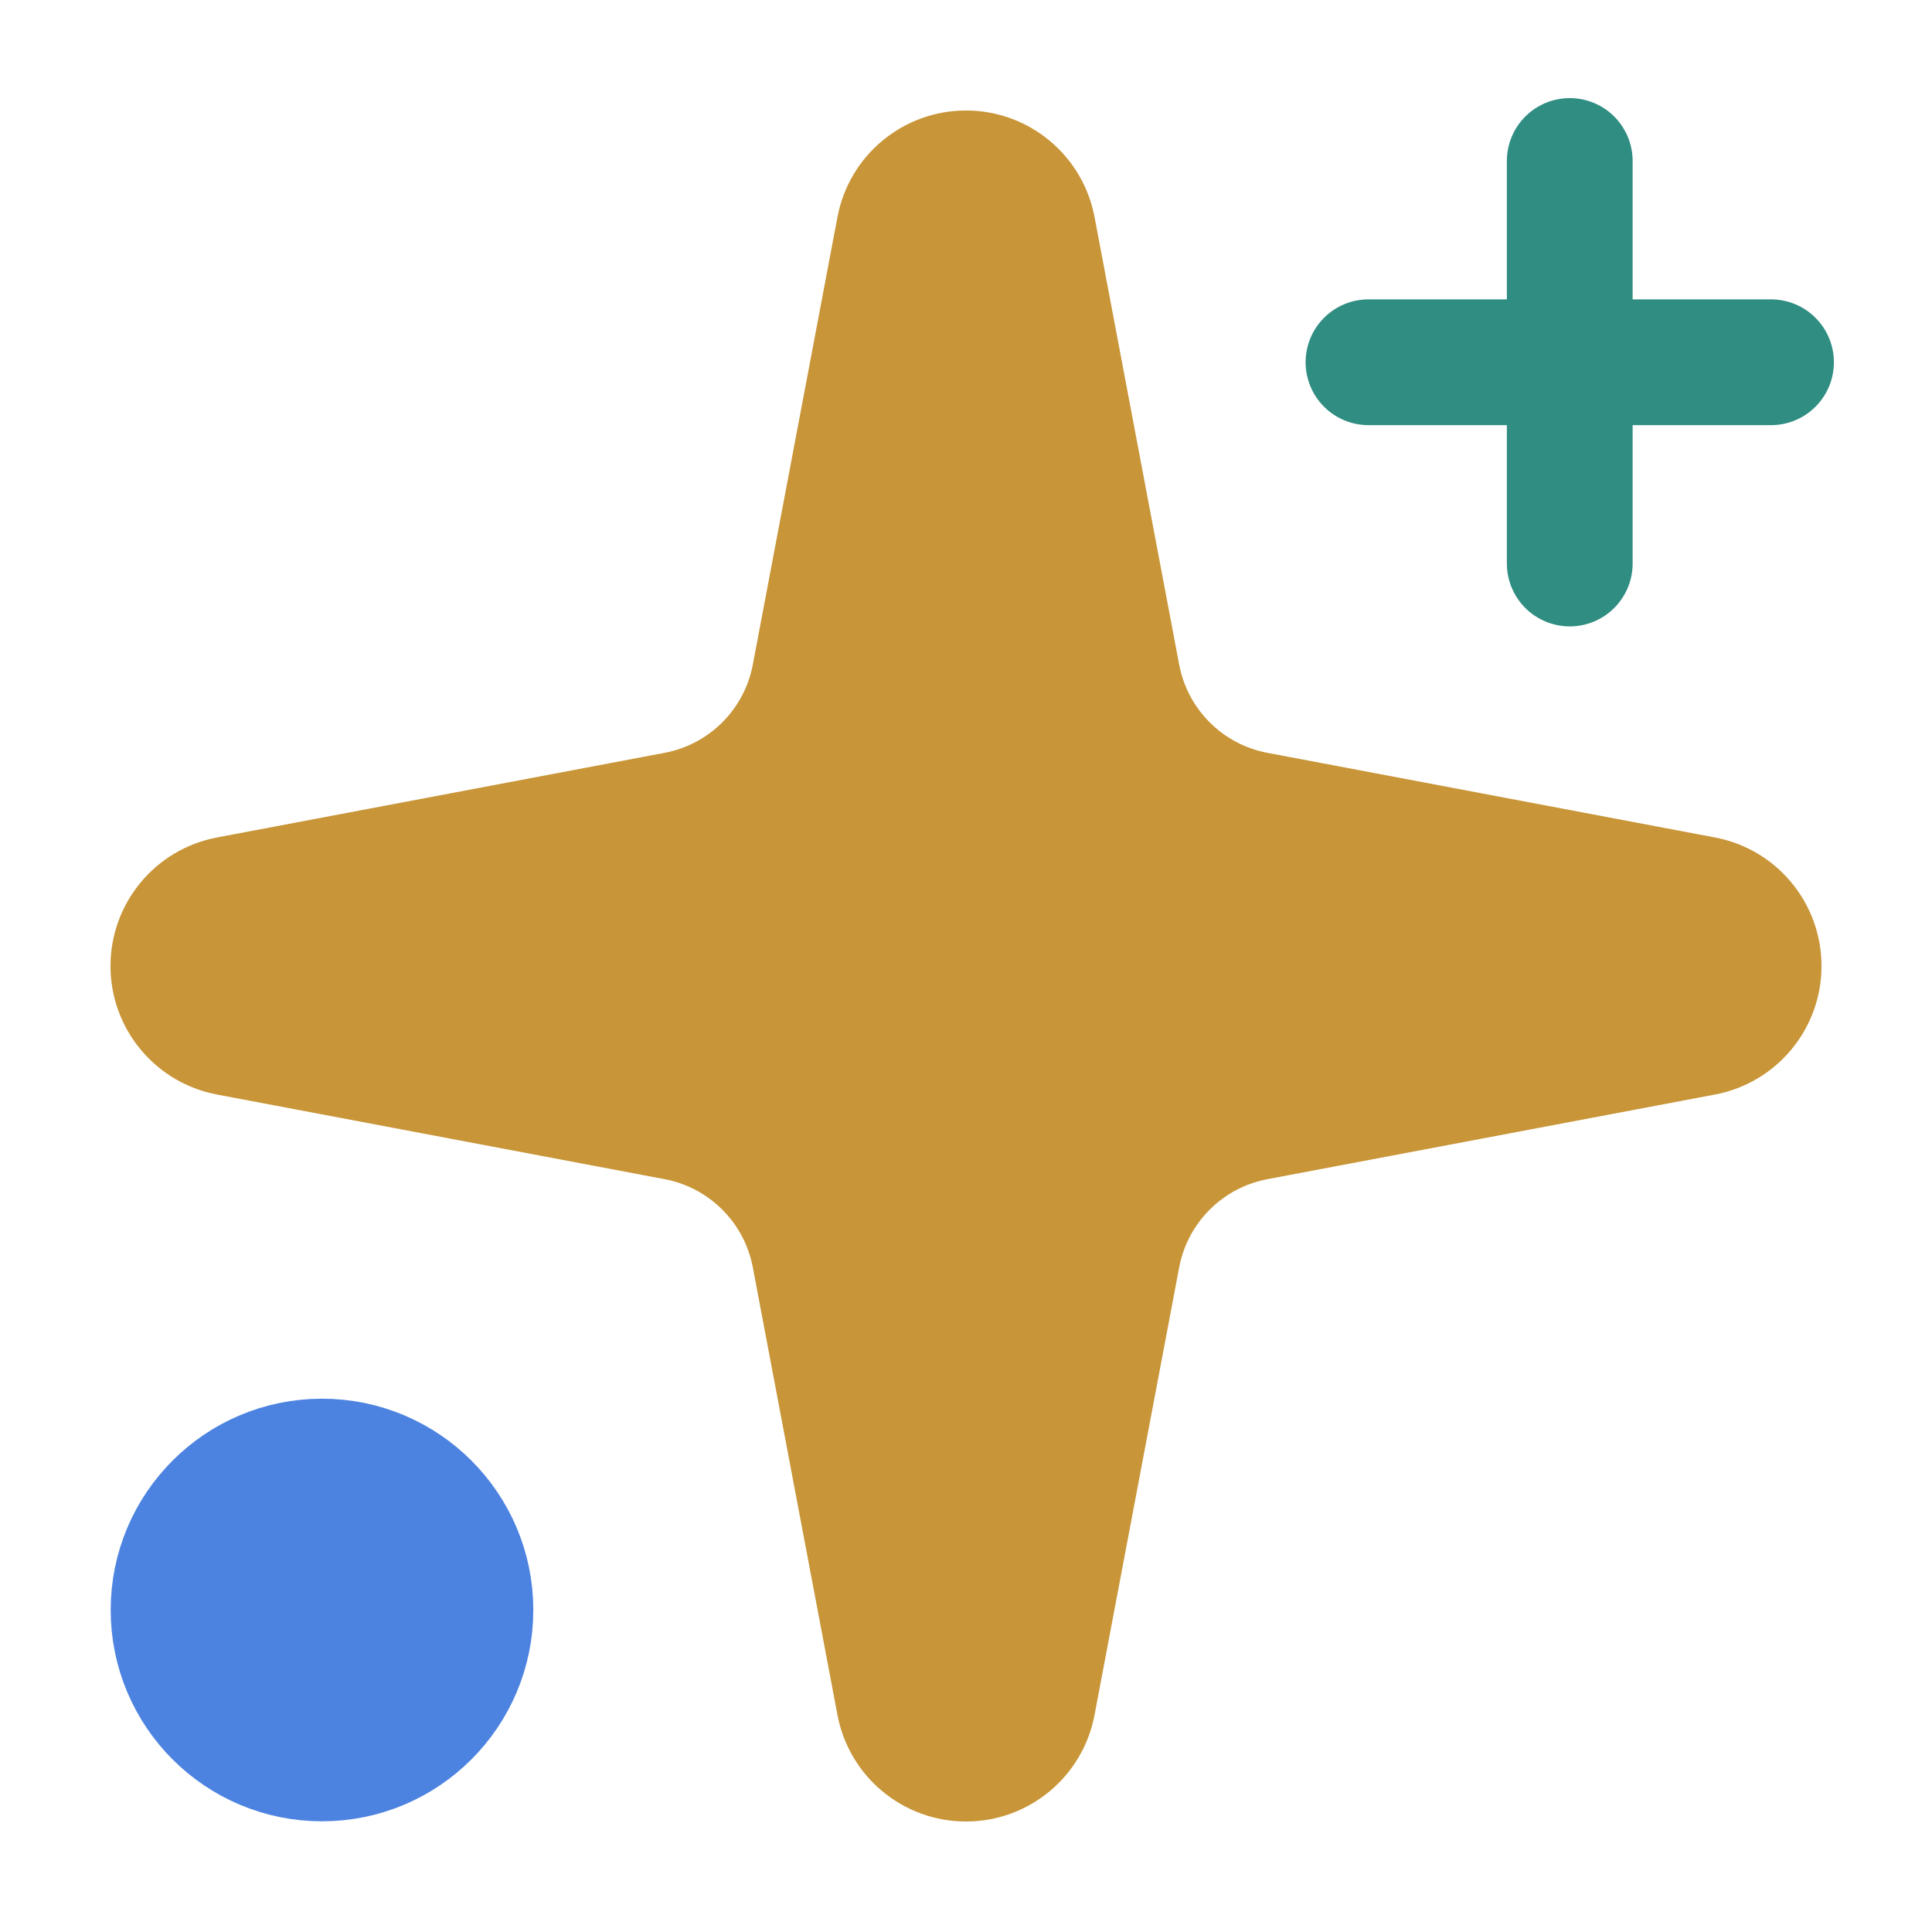
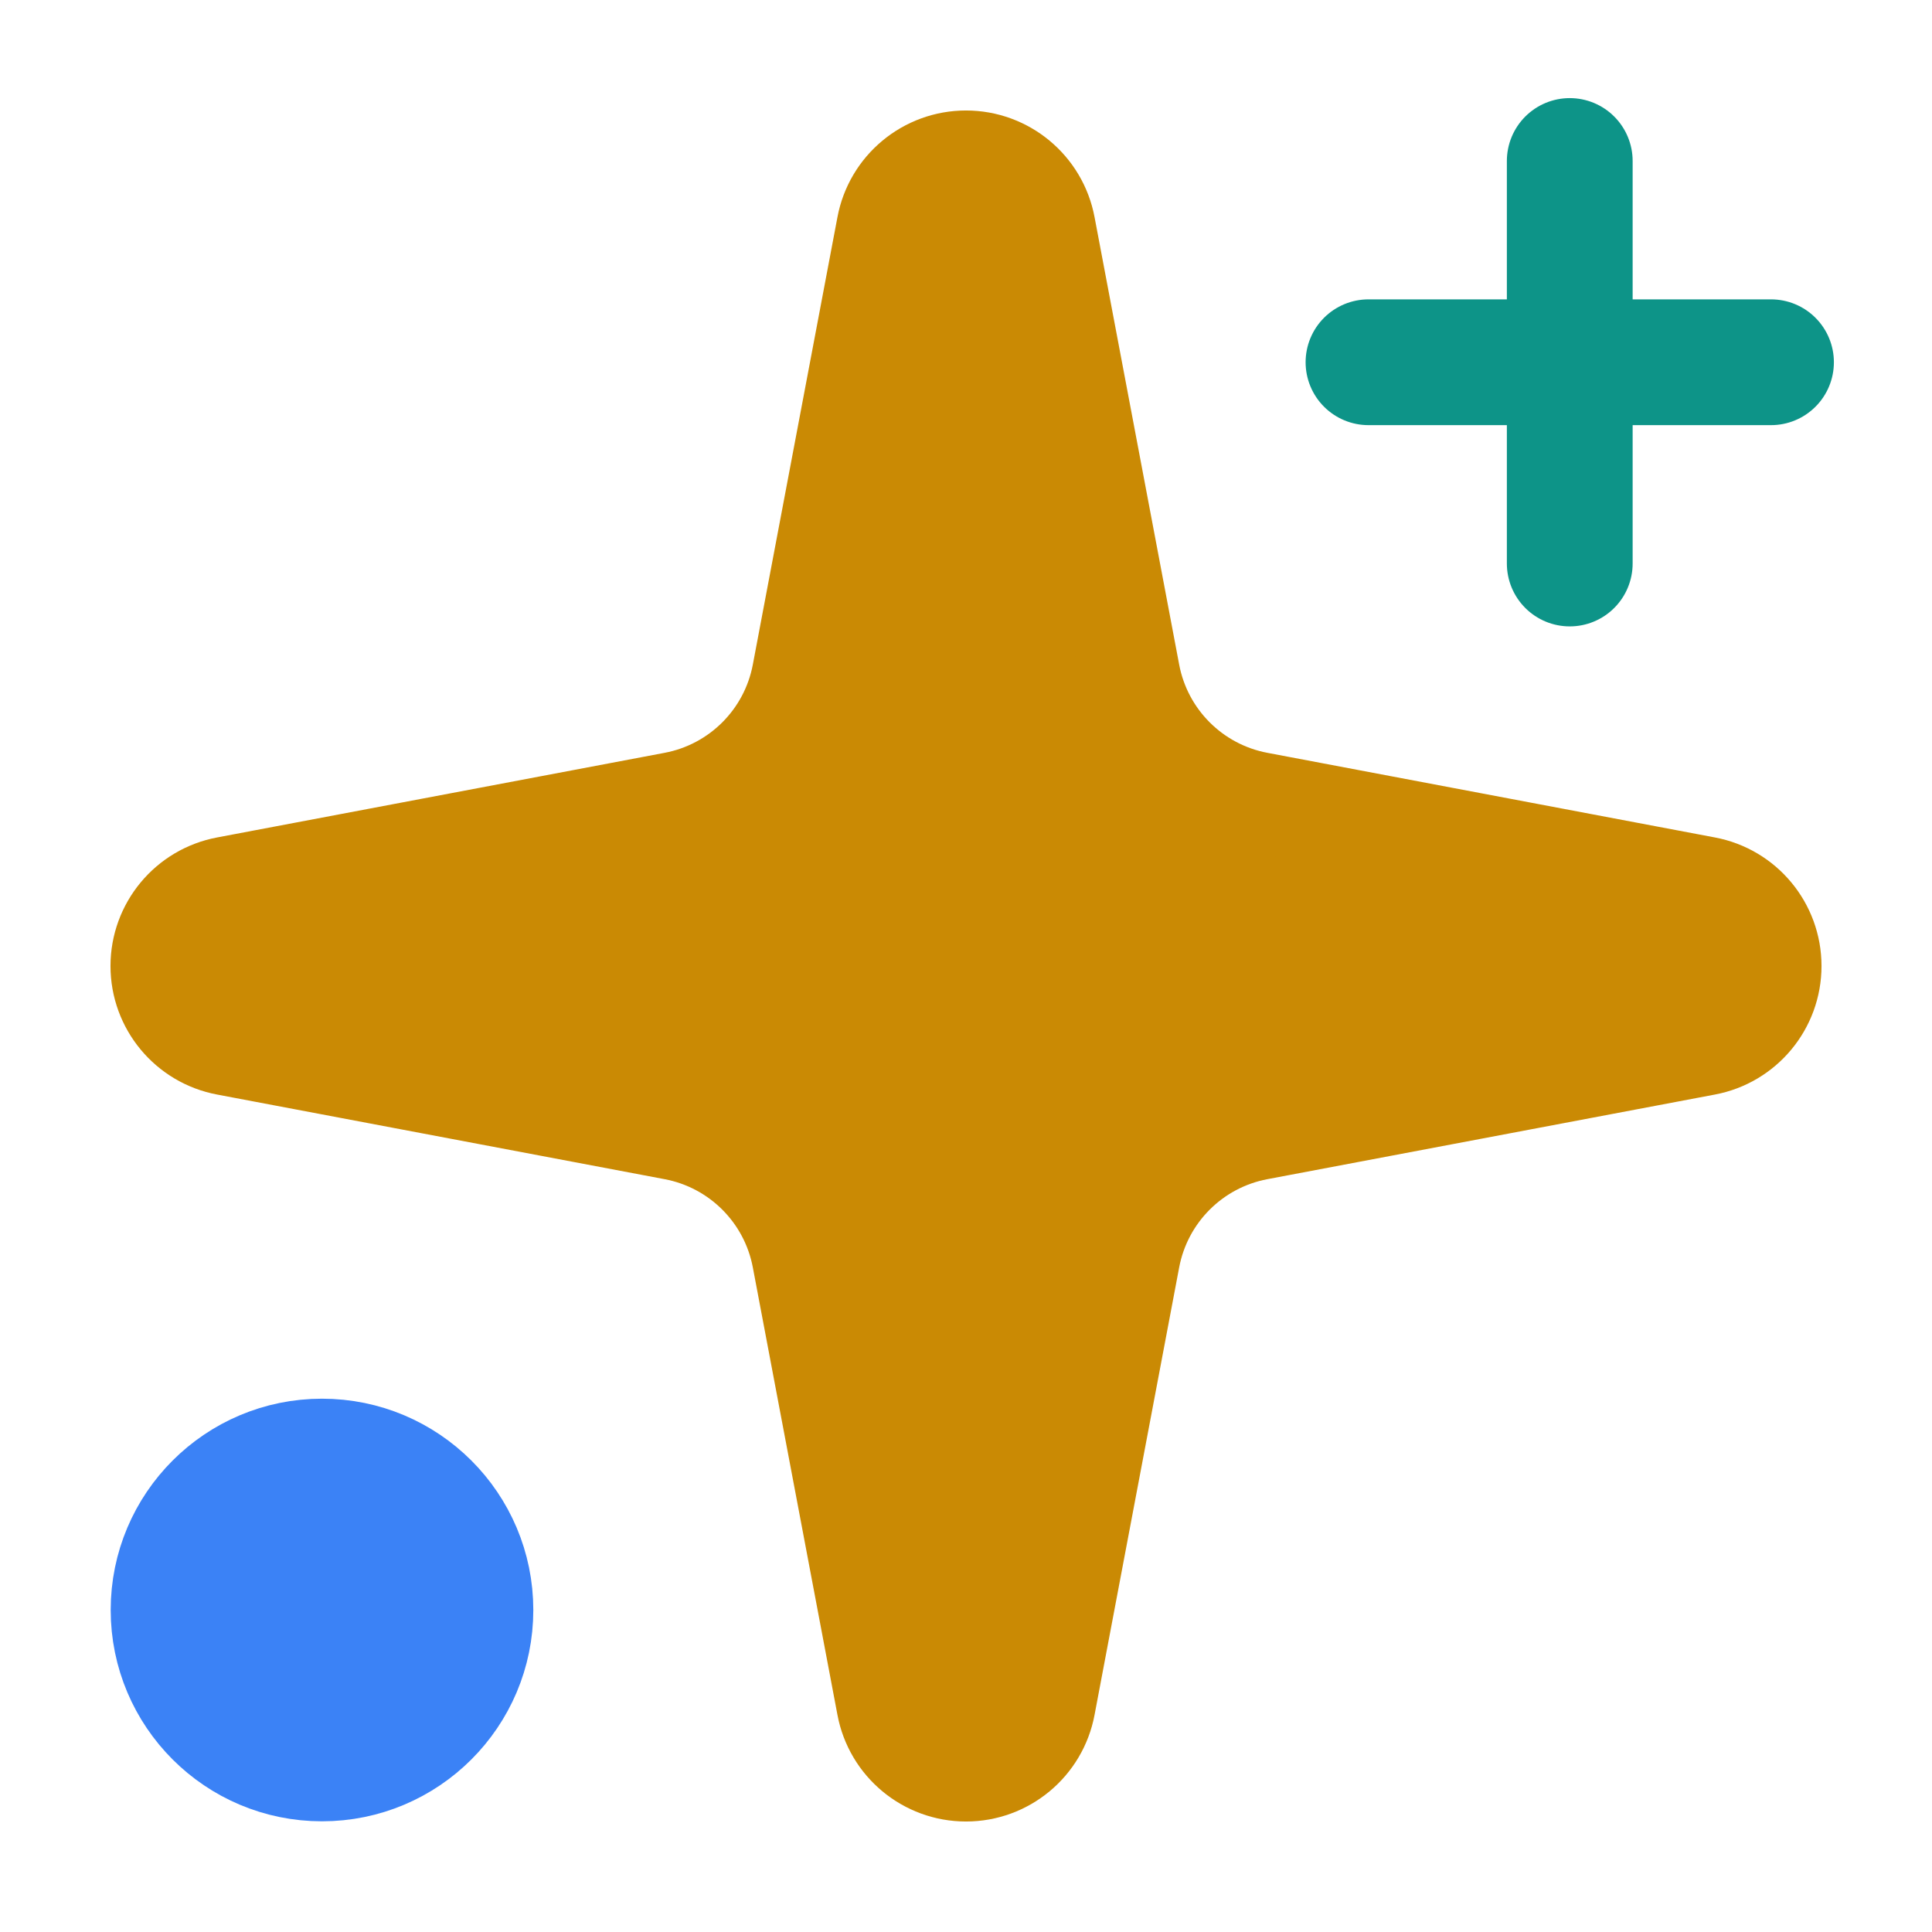
<svg xmlns="http://www.w3.org/2000/svg" width="24" height="24" viewBox="0 0 24 24" fill="none" stroke="currentColor" stroke-width="1.25" stroke-linecap="round" stroke-linejoin="round" class="lucide lucide-sparkles-icon lucide-sparkles">
-   <path d="M11.017 2.814a1 1 0 0 1 1.966 0l1.051 5.558a2 2 0 0 0 1.594 1.594l5.558 1.051a1 1 0 0 1 0 1.966l-5.558 1.051a2 2 0 0 0-1.594 1.594l-1.051 5.558a1 1 0 0 1-1.966 0l-1.051-5.558a2 2 0 0 0-1.594-1.594l-5.558-1.051a1 1 0 0 1 0-1.966l5.558-1.051a2 2 0 0 0 1.594-1.594z" style="stroke: rgb(200, 149, 56); fill: rgb(200, 149, 56);" />
+   <path d="M11.017 2.814a1 1 0 0 1 1.966 0l1.051 5.558a2 2 0 0 0 1.594 1.594l5.558 1.051a1 1 0 0 1 0 1.966l-5.558 1.051a2 2 0 0 0-1.594 1.594l-1.051 5.558a1 1 0 0 1-1.966 0l-1.051-5.558a2 2 0 0 0-1.594-1.594l-5.558-1.051a1 1 0 0 1 0-1.966l5.558-1.051a2 2 0 0 0 1.594-1.594z" style="fill: rgb(202, 138, 4); stroke: rgb(202, 138, 4);" />
  <g transform="matrix(1.25, 0, 0, 1.25, -5.5, -0.5)">
-     <path d="M20 2v4" style="stroke: rgb(47, 141, 130);" />
-     <path d="M22 4h-4" style="stroke: rgb(47, 141, 130);" />
+     <path d="M20 2v4" style="stroke: rgb(13, 148, 136);" />
+     <path d="M22 4h-4" style="stroke: rgb(13, 148, 136);" />
  </g>
-   <circle cx="4" cy="20" r="2" style="stroke: rgb(77, 131, 224); fill: rgb(77, 131, 224);" />
+   <circle cx="4" cy="20" r="2" style="fill: rgb(59, 130, 246); stroke: rgb(59, 130, 246);" />
</svg>
